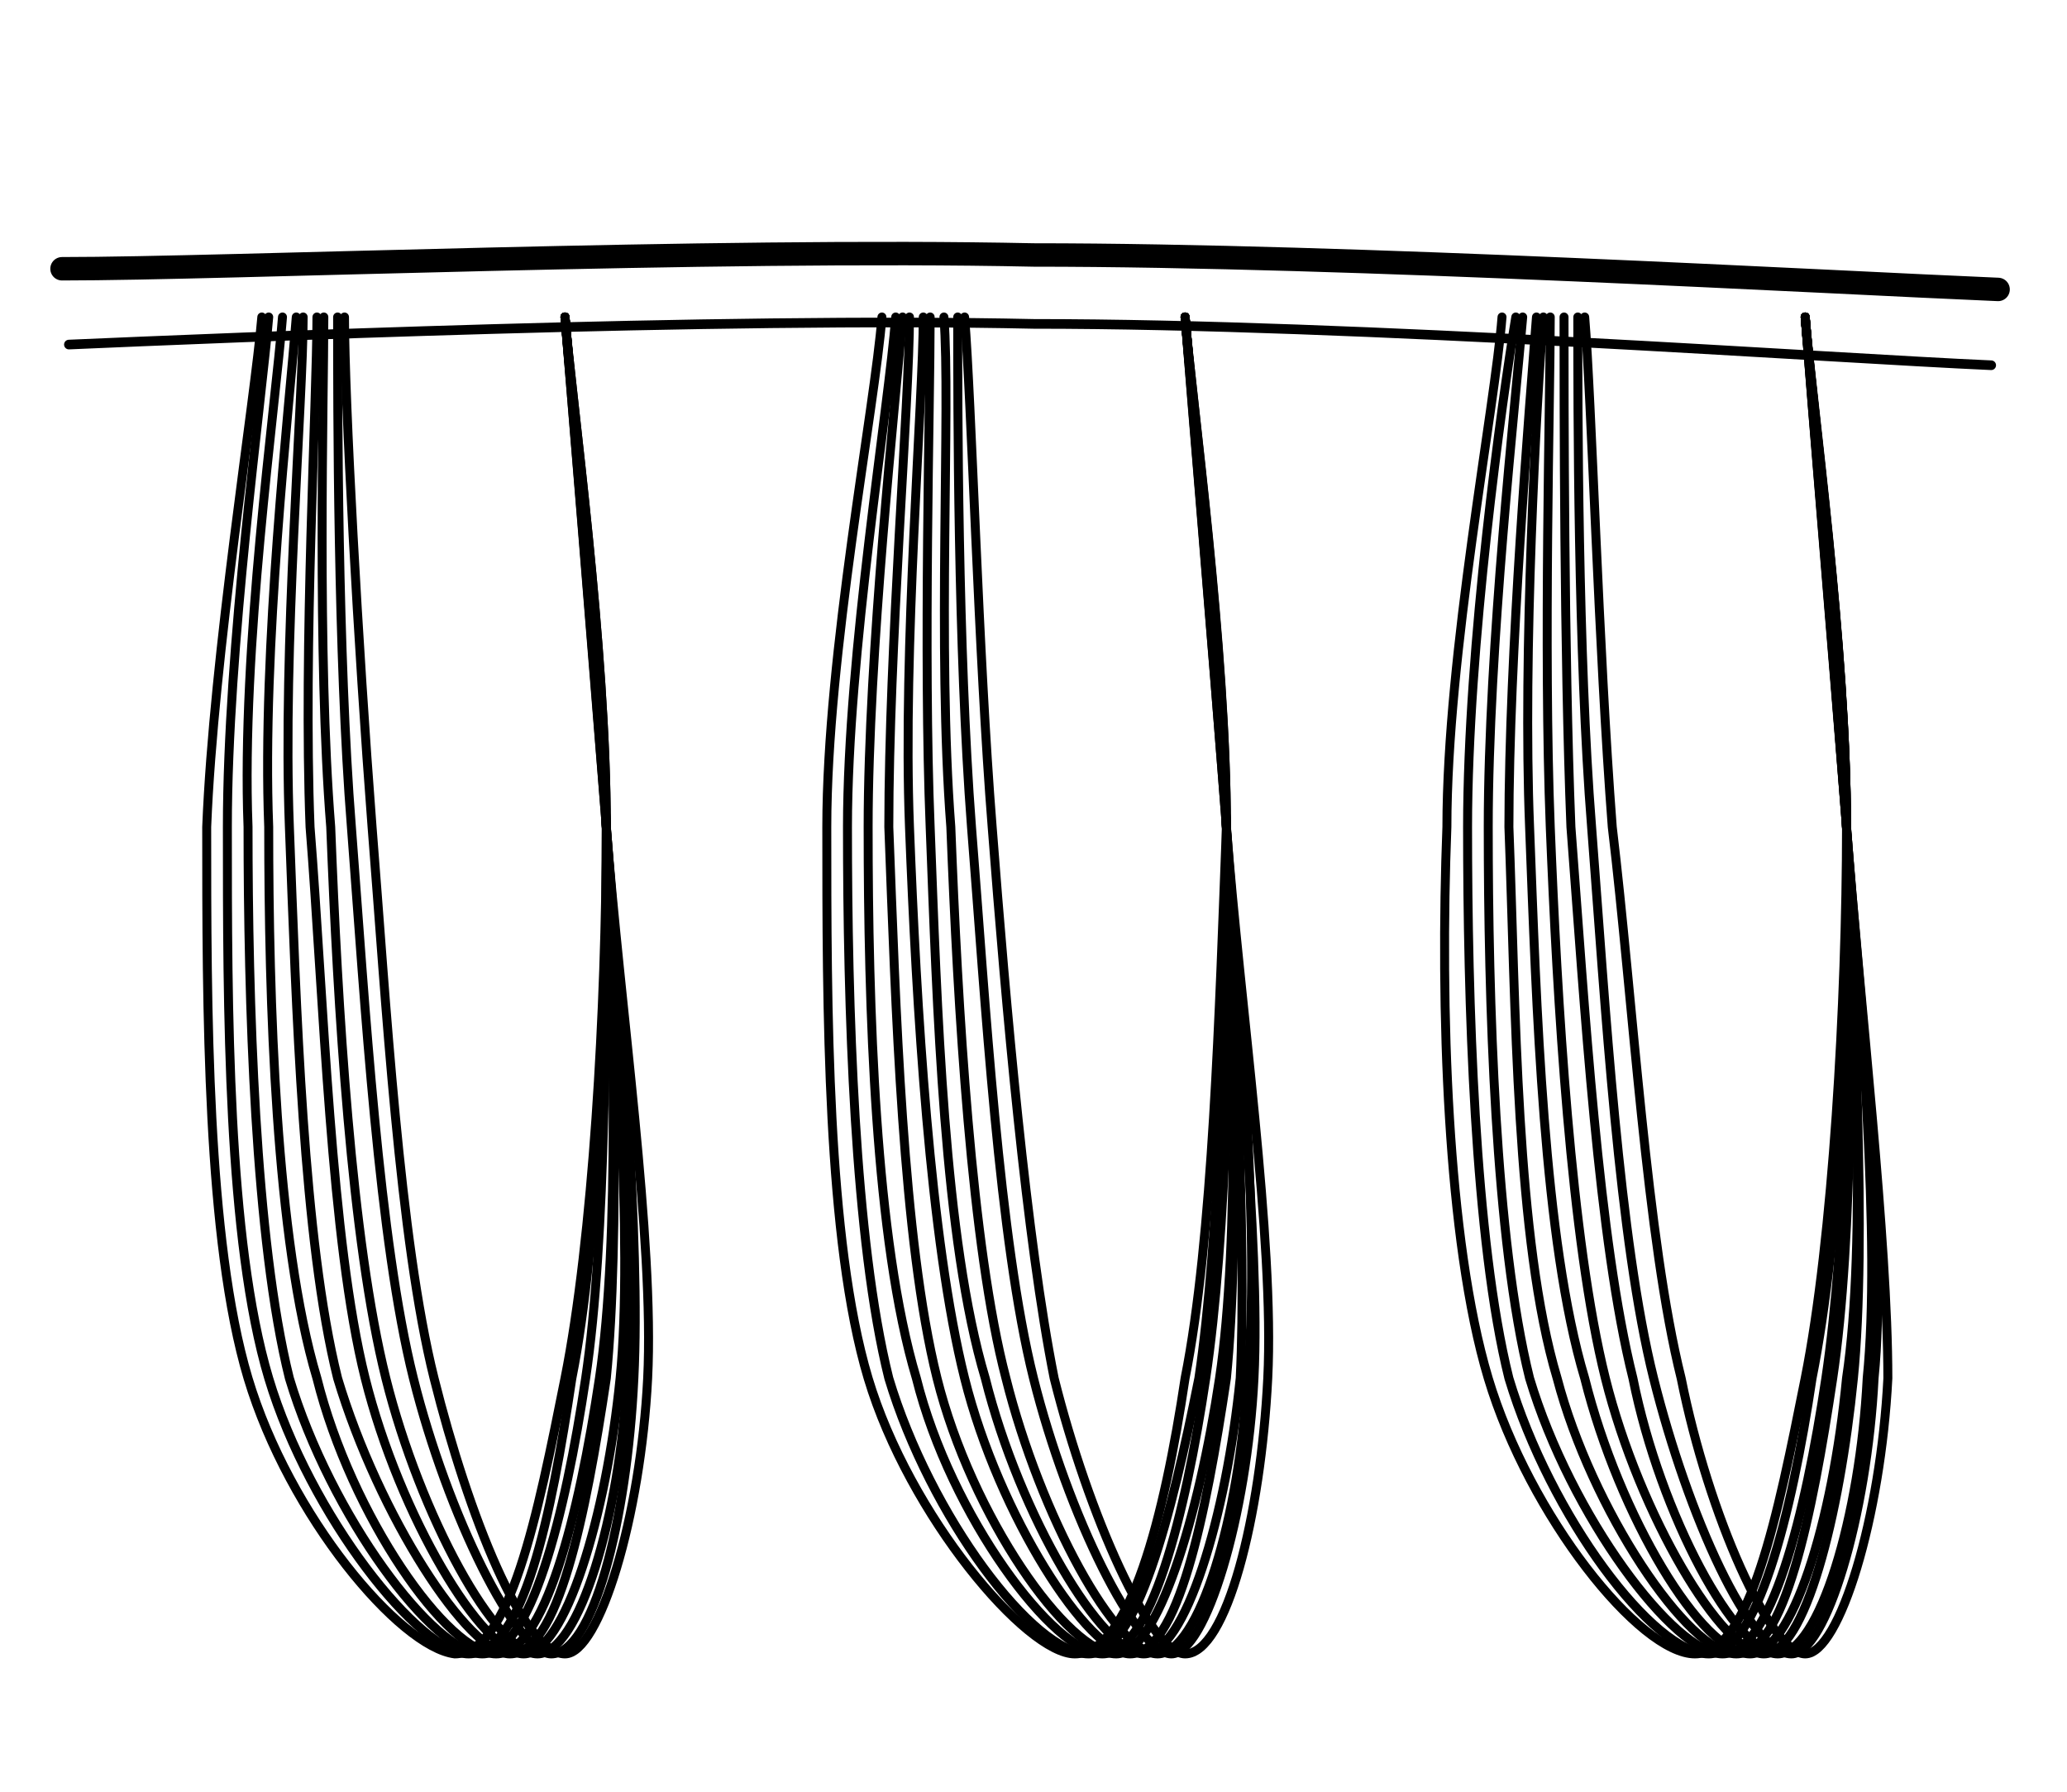
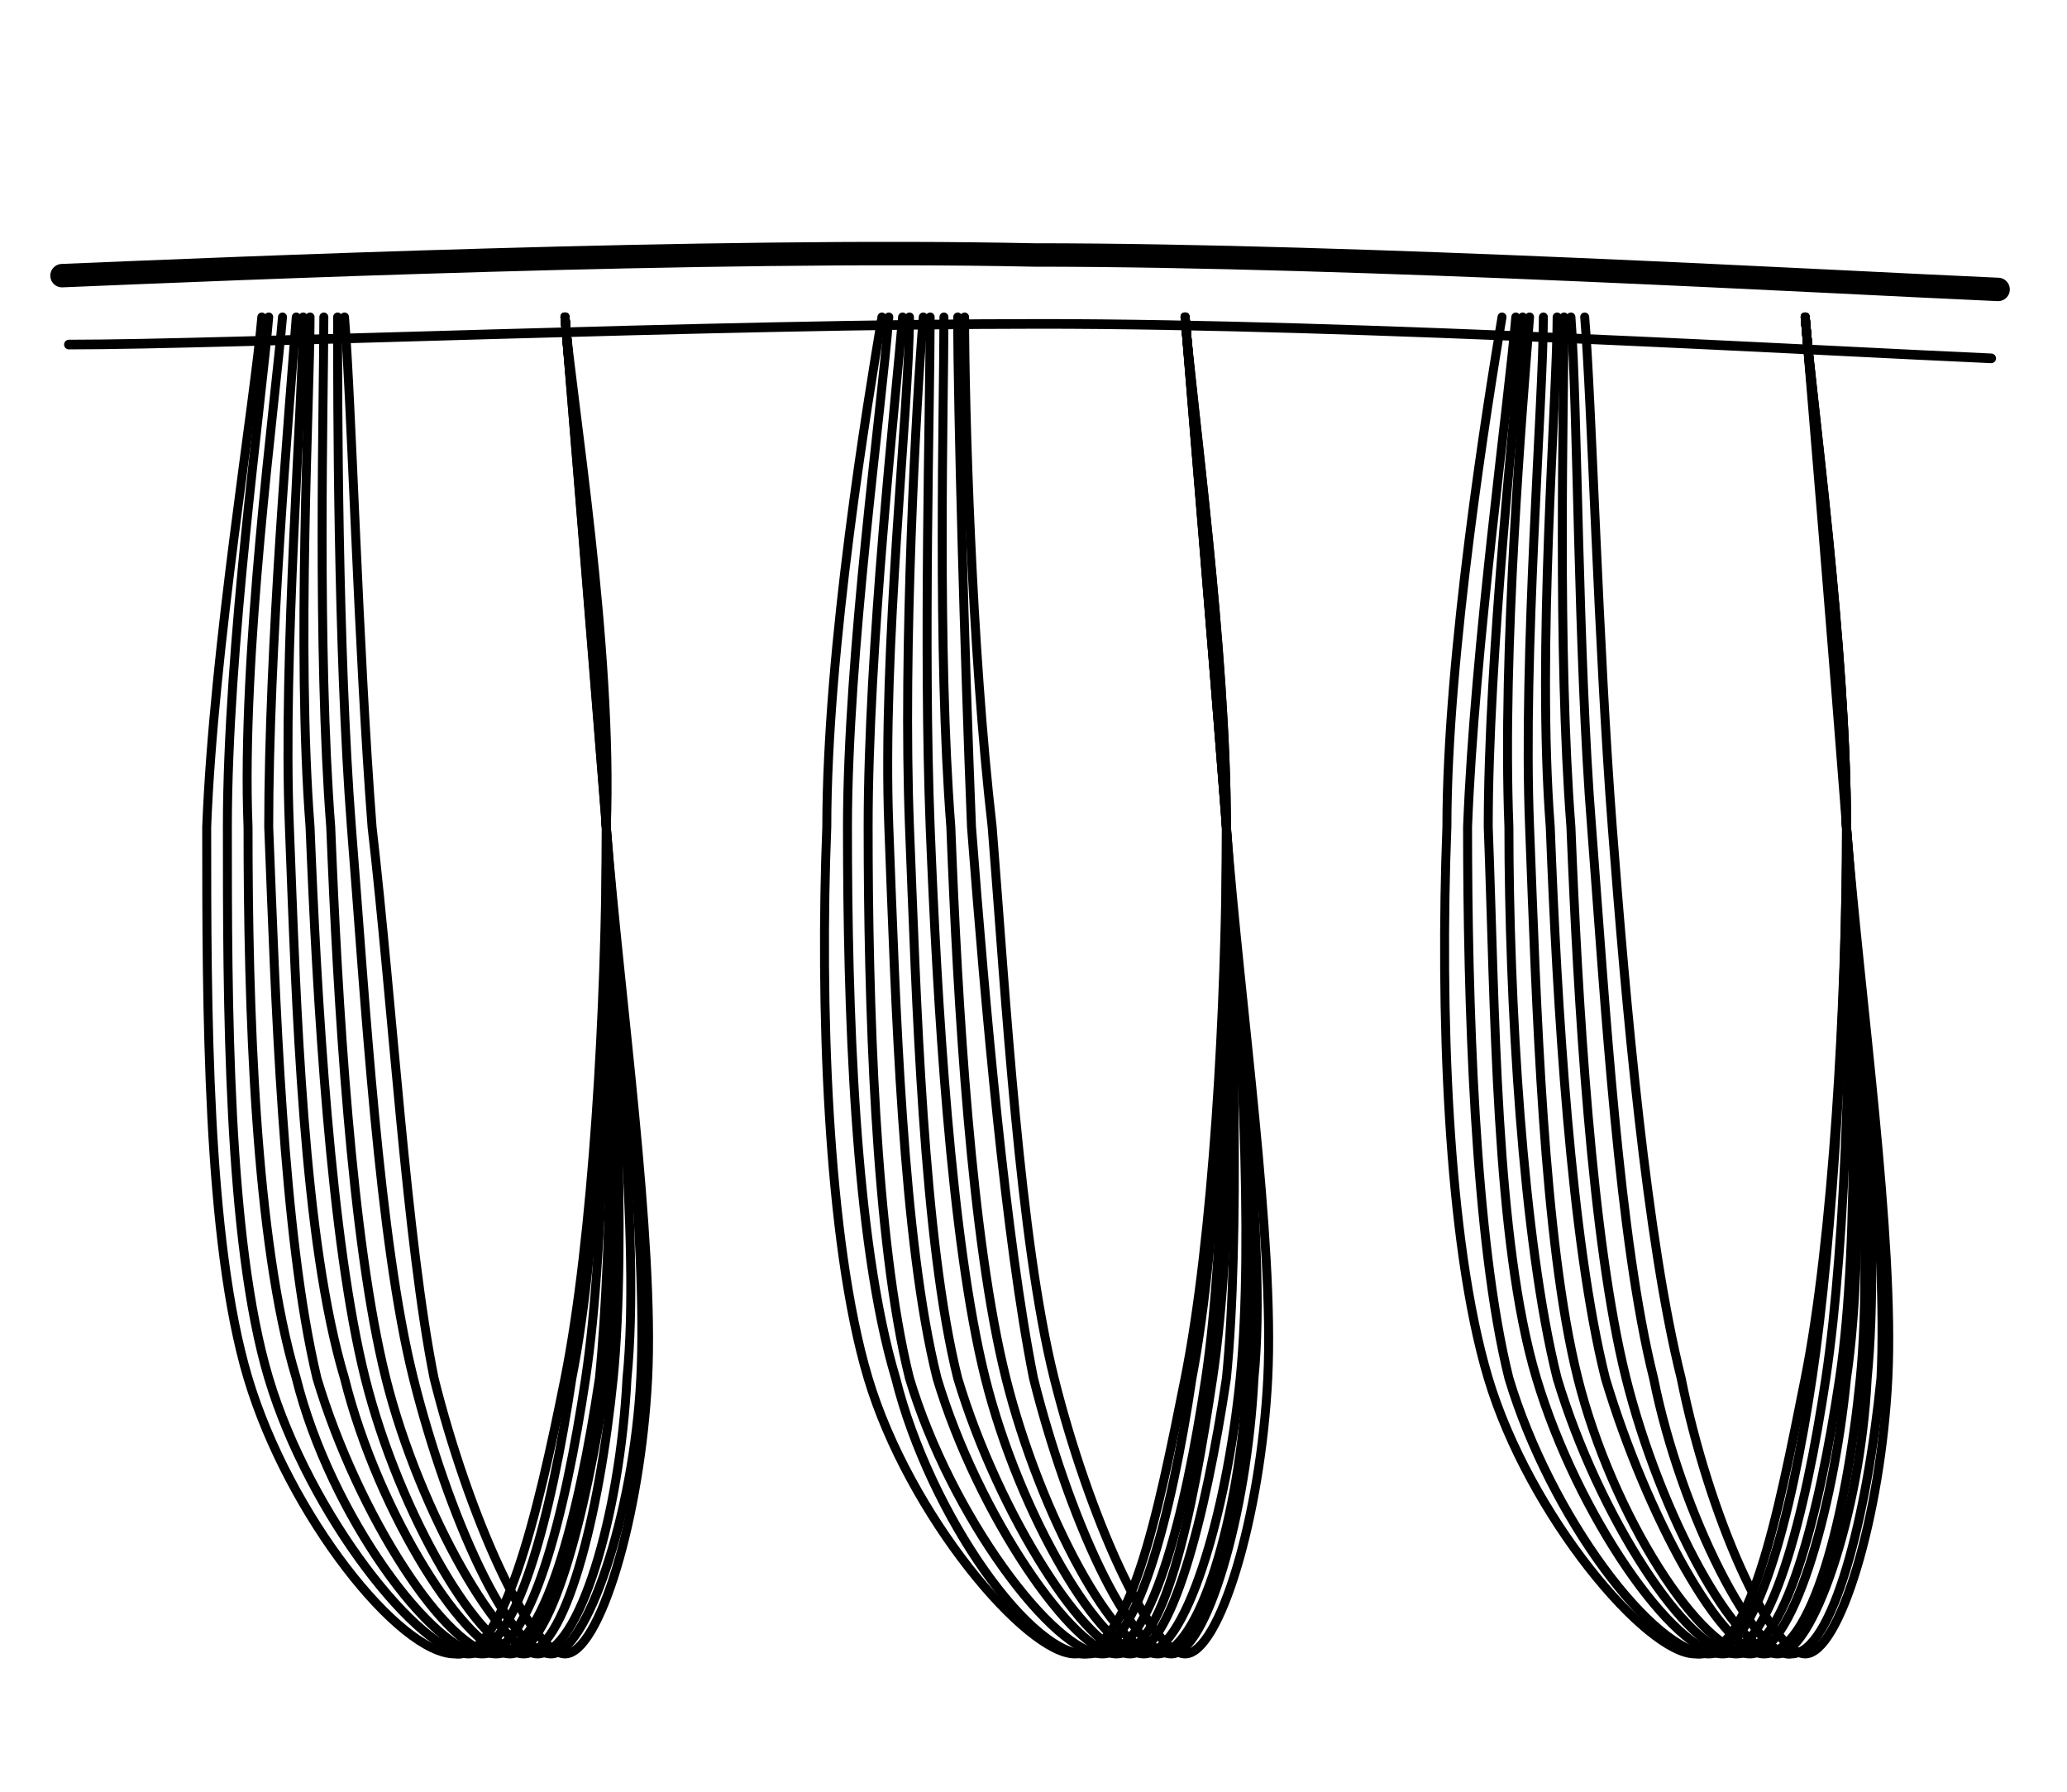
<svg xmlns="http://www.w3.org/2000/svg" viewBox="0 0 300 260" fill="none" stroke="currentColor" stroke-linecap="round" stroke-linejoin="round" aria-hidden="true" focusable="false">
-   <path d="M9 39C33 39 103 36 150 37C196 37 266 41 290 42" stroke-width="3.4" />
-   <path d="M10 50C33 49 104 46 150 47C197 47 266 52 289 53" stroke-width="1.4" />
-   <path d="M38 46C37 58 31 95 30 120C30 146 30 180 36 200C42 220 58 239 66 240C74 240 78 220 82 200C86 180 88 146 88 120C88 94 83 58 82 46" stroke-width="1.3" />
-   <path d="M39 46C38 58 33 94 33 120C33 146 33 180 39 200C45 220 61 240 68 240C76 240 80 220 83 200C87 180 88 146 88 120C87 94 83 58 82 46" stroke-width="1.3" />
-   <path d="M41 46C40 59 35 94 36 120C36 145 37 180 42 200C48 220 63 240 70 240C77 240 82 220 85 200C88 180 88 146 88 120C87 94 83 58 82 46" stroke-width="1.3" />
-   <path d="M43 46C42 59 38 94 39 120C39 145 40 180 46 200C51 220 65 240 72 240C79 240 84 220 87 200C90 180 89 146 88 120C87 94 83 58 82 46" stroke-width="1.3" />
-   <path d="M44 46C44 58 41 94 42 120C43 146 44 180 49 200C55 220 68 240 74 240C81 240 85 220 88 200C90 180 89 145 88 120C88 94 83 58 82 46" stroke-width="1.3" />
-   <path d="M46 46C46 58 44 94 45 120C47 145 48 180 53 200C58 220 70 240 76 240C82 240 88 220 90 200C92 180 89 145 88 120C87 94 83 58 82 46" stroke-width="1.3" />
-   <path d="M47 46C47 58 46 95 48 120C49 146 51 180 56 200C61 220 72 240 78 240C84 240 90 220 91 200C93 180 90 146 88 120C87 95 83 59 82 46" stroke-width="1.3" />
-   <path d="M49 46C49 59 49 95 51 120C53 146 55 180 60 200C65 220 75 240 80 240C86 240 91 221 92 200C93 180 90 145 88 120C86 94 83 58 82 46" stroke-width="1.3" />
-   <path d="M50 46C50 58 52 94 54 120C56 145 58 180 63 200C68 220 76 240 82 240C87 240 93 220 94 200C95 180 90 146 88 120C86 95 83 58 82 46" stroke-width="1.3" />
-   <path d="M128 46C127 59 120 95 120 120C120 146 120 180 126 200C132 220 149 240 156 240C164 240 169 220 172 200C176 180 177 146 178 120C178 95 173 58 172 46" stroke-width="1.3" />
-   <path d="M130 46C129 59 123 95 123 120C123 146 124 180 129 200C135 220 150 240 158 240C165 240 170 220 174 200C177 180 178 145 178 120C177 94 173 58 172 46" stroke-width="1.3" />
-   <path d="M131 46C130 58 126 95 126 120C126 146 127 180 133 200C138 220 153 240 160 240C167 240 172 220 175 200C178 180 179 145 178 120C178 94 173 58 172 46" stroke-width="1.3" />
-   <path d="M132 46C132 58 129 94 129 120C130 146 131 180 136 200C141 220 155 240 162 240C168 240 174 220 177 200C180 180 179 146 178 120C177 95 173 58 172 46" stroke-width="1.3" />
-   <path d="M134 46C134 58 131 94 132 120C133 146 135 180 140 200C145 220 158 240 164 240C171 240 175 220 178 200C180 180 179 146 178 120C177 95 173 58 172 46" stroke-width="1.3" />
-   <path d="M135 46C135 59 134 95 135 120C136 146 137 180 143 200C148 220 160 240 166 240C172 240 178 220 180 200C181 180 179 146 178 120C177 95 173 58 172 46" stroke-width="1.3" />
-   <path d="M137 46C138 59 136 94 138 120C139 146 141 181 146 200C151 220 162 240 168 240C174 240 180 220 181 200C183 181 180 146 178 120C177 95 173 58 172 46" stroke-width="1.3" />
-   <path d="M139 46C139 59 139 94 141 120C143 145 145 180 150 200C155 220 165 240 170 240C175 240 181 220 182 200C183 180 179 145 178 120C176 94 173 59 172 46" stroke-width="1.3" />
-   <path d="M140 46C141 58 142 95 144 120C146 146 149 180 153 200C158 220 167 240 172 240C178 240 183 220 184 200C185 180 180 146 178 120C176 94 173 58 172 46" stroke-width="1.3" />
-   <path d="M218 46C217 59 210 95 210 120C209 146 210 180 216 200C222 220 238 240 246 240C254 240 258 220 262 200C266 180 268 145 268 120C268 94 263 59 262 46" stroke-width="1.3" />
-   <path d="M220 46C218 58 213 94 213 120C213 145 214 180 219 200C225 220 240 240 248 240C255 240 260 220 263 200C267 180 269 145 268 120C268 94 263 59 262 46" stroke-width="1.3" />
-   <path d="M221 46C220 58 216 94 216 120C216 145 217 180 222 200C228 220 243 240 250 240C257 240 262 220 265 200C268 180 269 145 268 120C268 94 263 58 262 46" stroke-width="1.3" />
-   <path d="M223 46C222 59 219 95 219 120C220 146 220 180 226 200C231 219 245 240 252 240C259 240 263 220 266 200C269 180 269 146 268 120C268 95 263 59 262 46" stroke-width="1.3" />
-   <path d="M224 46C223 58 221 95 222 120C223 146 224 180 230 200C235 220 247 240 254 240C260 240 266 221 268 200C271 180 269 146 268 120C267 94 263 58 262 46" stroke-width="1.3" />
-   <path d="M225 46C225 58 224 94 225 120C226 145 228 180 233 200C238 220 250 240 256 240C262 240 267 220 269 200C271 180 269 145 268 120C266 94 263 58 262 46" stroke-width="1.3" />
-   <path d="M227 46C227 58 227 95 228 120C230 146 232 180 237 200C241 220 252 240 258 240C264 240 270 220 271 200C273 180 270 146 268 120C267 95 263 58 262 46" stroke-width="1.3" />
-   <path d="M229 46C229 59 229 95 231 120C233 146 235 180 240 200C245 220 254 240 260 240C265 240 271 220 272 200C274 180 270 146 268 120C266 95 263 59 262 46" stroke-width="1.3" />
-   <path d="M230 46C231 58 232 94 234 120C237 145 239 180 244 200C248 220 257 240 262 240C267 240 273 220 274 200C274 180 270 146 268 120C266 94 263 59 262 46" stroke-width="1.3" />
+   <path d="M9 40C33 39 103 36 150 37C197 37 267 41 290 42" stroke-width="3.4" />
+   <path d="M10 50C33 50 104 47 151 47C197 47 266 51 289 52" stroke-width="1.4" />
+   <path d="M38 46C37 58 31 94 30 120C30 146 30 180 36 200C42 220 58 240 66 240C73 241 78 220 82 200C86 180 88 146 88 120C89 94 83 58 82 46" stroke-width="1.3" />
+   <path d="M39 46C38 58 33 94 33 120C33 145 33 180 39 200C45 220 61 240 68 240C75 240 80 220 83 200C87 180 88 146 88 120C87 95 83 58 82 46" stroke-width="1.3" />
+   <path d="M41 46C40 58 35 95 36 120C36 146 37 180 43 200C48 220 63 240 70 240C77 240 82 220 85 200C88 180 88 146 88 120C87 95 83 58 82 46" stroke-width="1.3" />
+   <path d="M43 46C42 59 39 94 39 120C40 145 41 179 46 200C52 220 65 240 72 240C79 240 84 220 87 200C89 180 89 146 88 120C87 94 83 58 82 46" stroke-width="1.3" />
+   <path d="M44 46C44 58 41 95 42 120C43 146 44 180 50 200C55 220 68 240 74 240C80 240 85 220 88 200C90 180 89 145 88 120C87 94 83 59 82 46" stroke-width="1.3" />
+   <path d="M45 46C45 58 43 94 45 120C46 145 48 180 53 200C58 220 70 240 76 240C82 240 87 220 89 200C91 180 89 146 88 120C87 95 83 59 82 46" stroke-width="1.3" />
+   <path d="M47 46C47 58 46 94 48 120C49 145 51 180 56 200C61 220 73 240 78 240C84 240 90 220 91 200C93 180 89 146 88 120C86 94 83 58 82 46" stroke-width="1.3" />
+   <path d="M49 46C49 58 49 94 51 120C53 145 55 180 60 200C65 220 74 240 80 240C85 240 92 220 93 200C94 180 90 146 88 120C86 95 83 58 82 46" stroke-width="1.3" />
+   <path d="M50 46C51 58 52 94 54 120C57 146 59 180 63 200C68 220 77 240 82 240C87 240 93 220 94 200C95 180 90 145 88 120C87 94 83 58 82 46" stroke-width="1.3" />
+   <path d="M128 46C126 58 120 94 120 120C119 145 120 180 126 200C132 220 149 240 156 240C164 240 168 220 172 200C176 180 178 146 178 120C178 95 173 58 172 46" stroke-width="1.3" />
+   <path d="M129 46C128 59 123 95 123 120C123 146 124 180 130 200C135 220 150 241 158 240C165 240 170 220 173 200C177 179 178 145 178 120C177 94 173 58 172 46" stroke-width="1.3" />
+   <path d="M131 46C130 58 126 94 126 120C126 145 127 180 132 200C138 220 153 240 160 240C167 240 172 220 175 200C178 180 178 146 178 120C177 94 173 59 172 46" stroke-width="1.3" />
+   <path d="M132 46C132 59 128 94 129 120C130 146 131 180 136 200C142 220 156 240 162 240C169 240 173 220 176 200C179 180 179 146 178 120C178 94 173 59 172 46" stroke-width="1.3" />
+   <path d="M134 46C133 58 131 94 132 120C133 145 134 180 139 200C145 220 158 240 164 240C170 240 175 220 178 200C180 180 179 146 178 120C177 95 173 58 172 46" stroke-width="1.3" />
+   <path d="M135 46C135 59 134 94 135 120C136 145 138 180 143 200C148 220 160 240 166 240C172 240 178 220 180 200C182 180 180 146 178 120C177 95 173 58 172 46" stroke-width="1.3" />
+   <path d="M137 46C137 59 136 94 138 120C139 146 141 180 146 200C151 220 162 240 168 240C174 240 180 220 181 200C183 180 179 146 178 120C176 94 173 58 172 46" stroke-width="1.3" />
+   <path d="M139 46C139 59 140 95 141 120C143 146 146 180 150 200C155 220 164 240 170 240C175 240 181 220 182 200C184 180 179 146 178 120C176 94 173 58 172 46" stroke-width="1.3" />
+   <path d="M140 46C140 59 141 94 144 120C146 145 148 180 153 200C158 220 167 240 172 240C177 240 183 220 184 200C185 180 180 146 178 120C176 94 173 59 172 46" stroke-width="1.3" />
+   <path d="M218 46C216 58 210 95 210 120C209 146 210 180 216 200C222 220 239 240 246 240C254 241 258 220 262 200C266 180 268 145 268 120C268 94 263 59 262 46" stroke-width="1.3" />
+   <path d="M220 46C219 58 214 94 213 120C213 145 214 180 219 200C225 220 240 240 248 240C255 240 260 220 263 200C266 180 268 146 268 120C268 95 263 58 262 46" stroke-width="1.3" />
+   <path d="M221 46C220 59 216 95 216 120C217 146 217 180 223 200C229 220 243 240 250 240C257 240 262 220 265 200C268 180 269 145 268 120C268 94 263 58 262 46" stroke-width="1.3" />
+   <path d="M222 46C221 59 218 94 219 120C219 145 221 180 226 200C232 220 245 240 252 240C259 240 264 220 267 200C270 180 269 146 268 120C267 95 263 58 262 46" stroke-width="1.3" />
+   <path d="M224 46C224 58 221 95 222 120C223 146 224 180 229 200C234 220 247 240 254 240C260 240 266 220 268 200C271 180 269 146 268 120C267 95 263 58 262 46" stroke-width="1.3" />
+   <path d="M226 46C226 58 223 94 225 120C226 146 228 180 233 200C239 220 250 240 256 240C263 240 268 220 270 200C272 180 269 146 268 120C267 95 263 59 262 46" stroke-width="1.3" />
+   <path d="M227 46C227 59 226 94 228 120C229 145 231 180 236 200C241 220 252 240 258 240C263 240 270 220 271 200C273 180 270 146 268 120C267 95 263 58 262 46" stroke-width="1.3" />
+   <path d="M228 46C229 59 229 95 231 120C233 146 235 180 240 200C244 220 255 241 260 240C266 240 271 220 273 200C274 180 270 146 268 120C267 94 263 58 262 46" stroke-width="1.3" />
+   <path d="M230 46C231 58 232 94 234 120C236 146 239 180 244 200C248 220 257 240 262 240C267 240 273 220 274 200C275 180 270 145 268 120C266 94 263 58 262 46" stroke-width="1.3" />
</svg>
